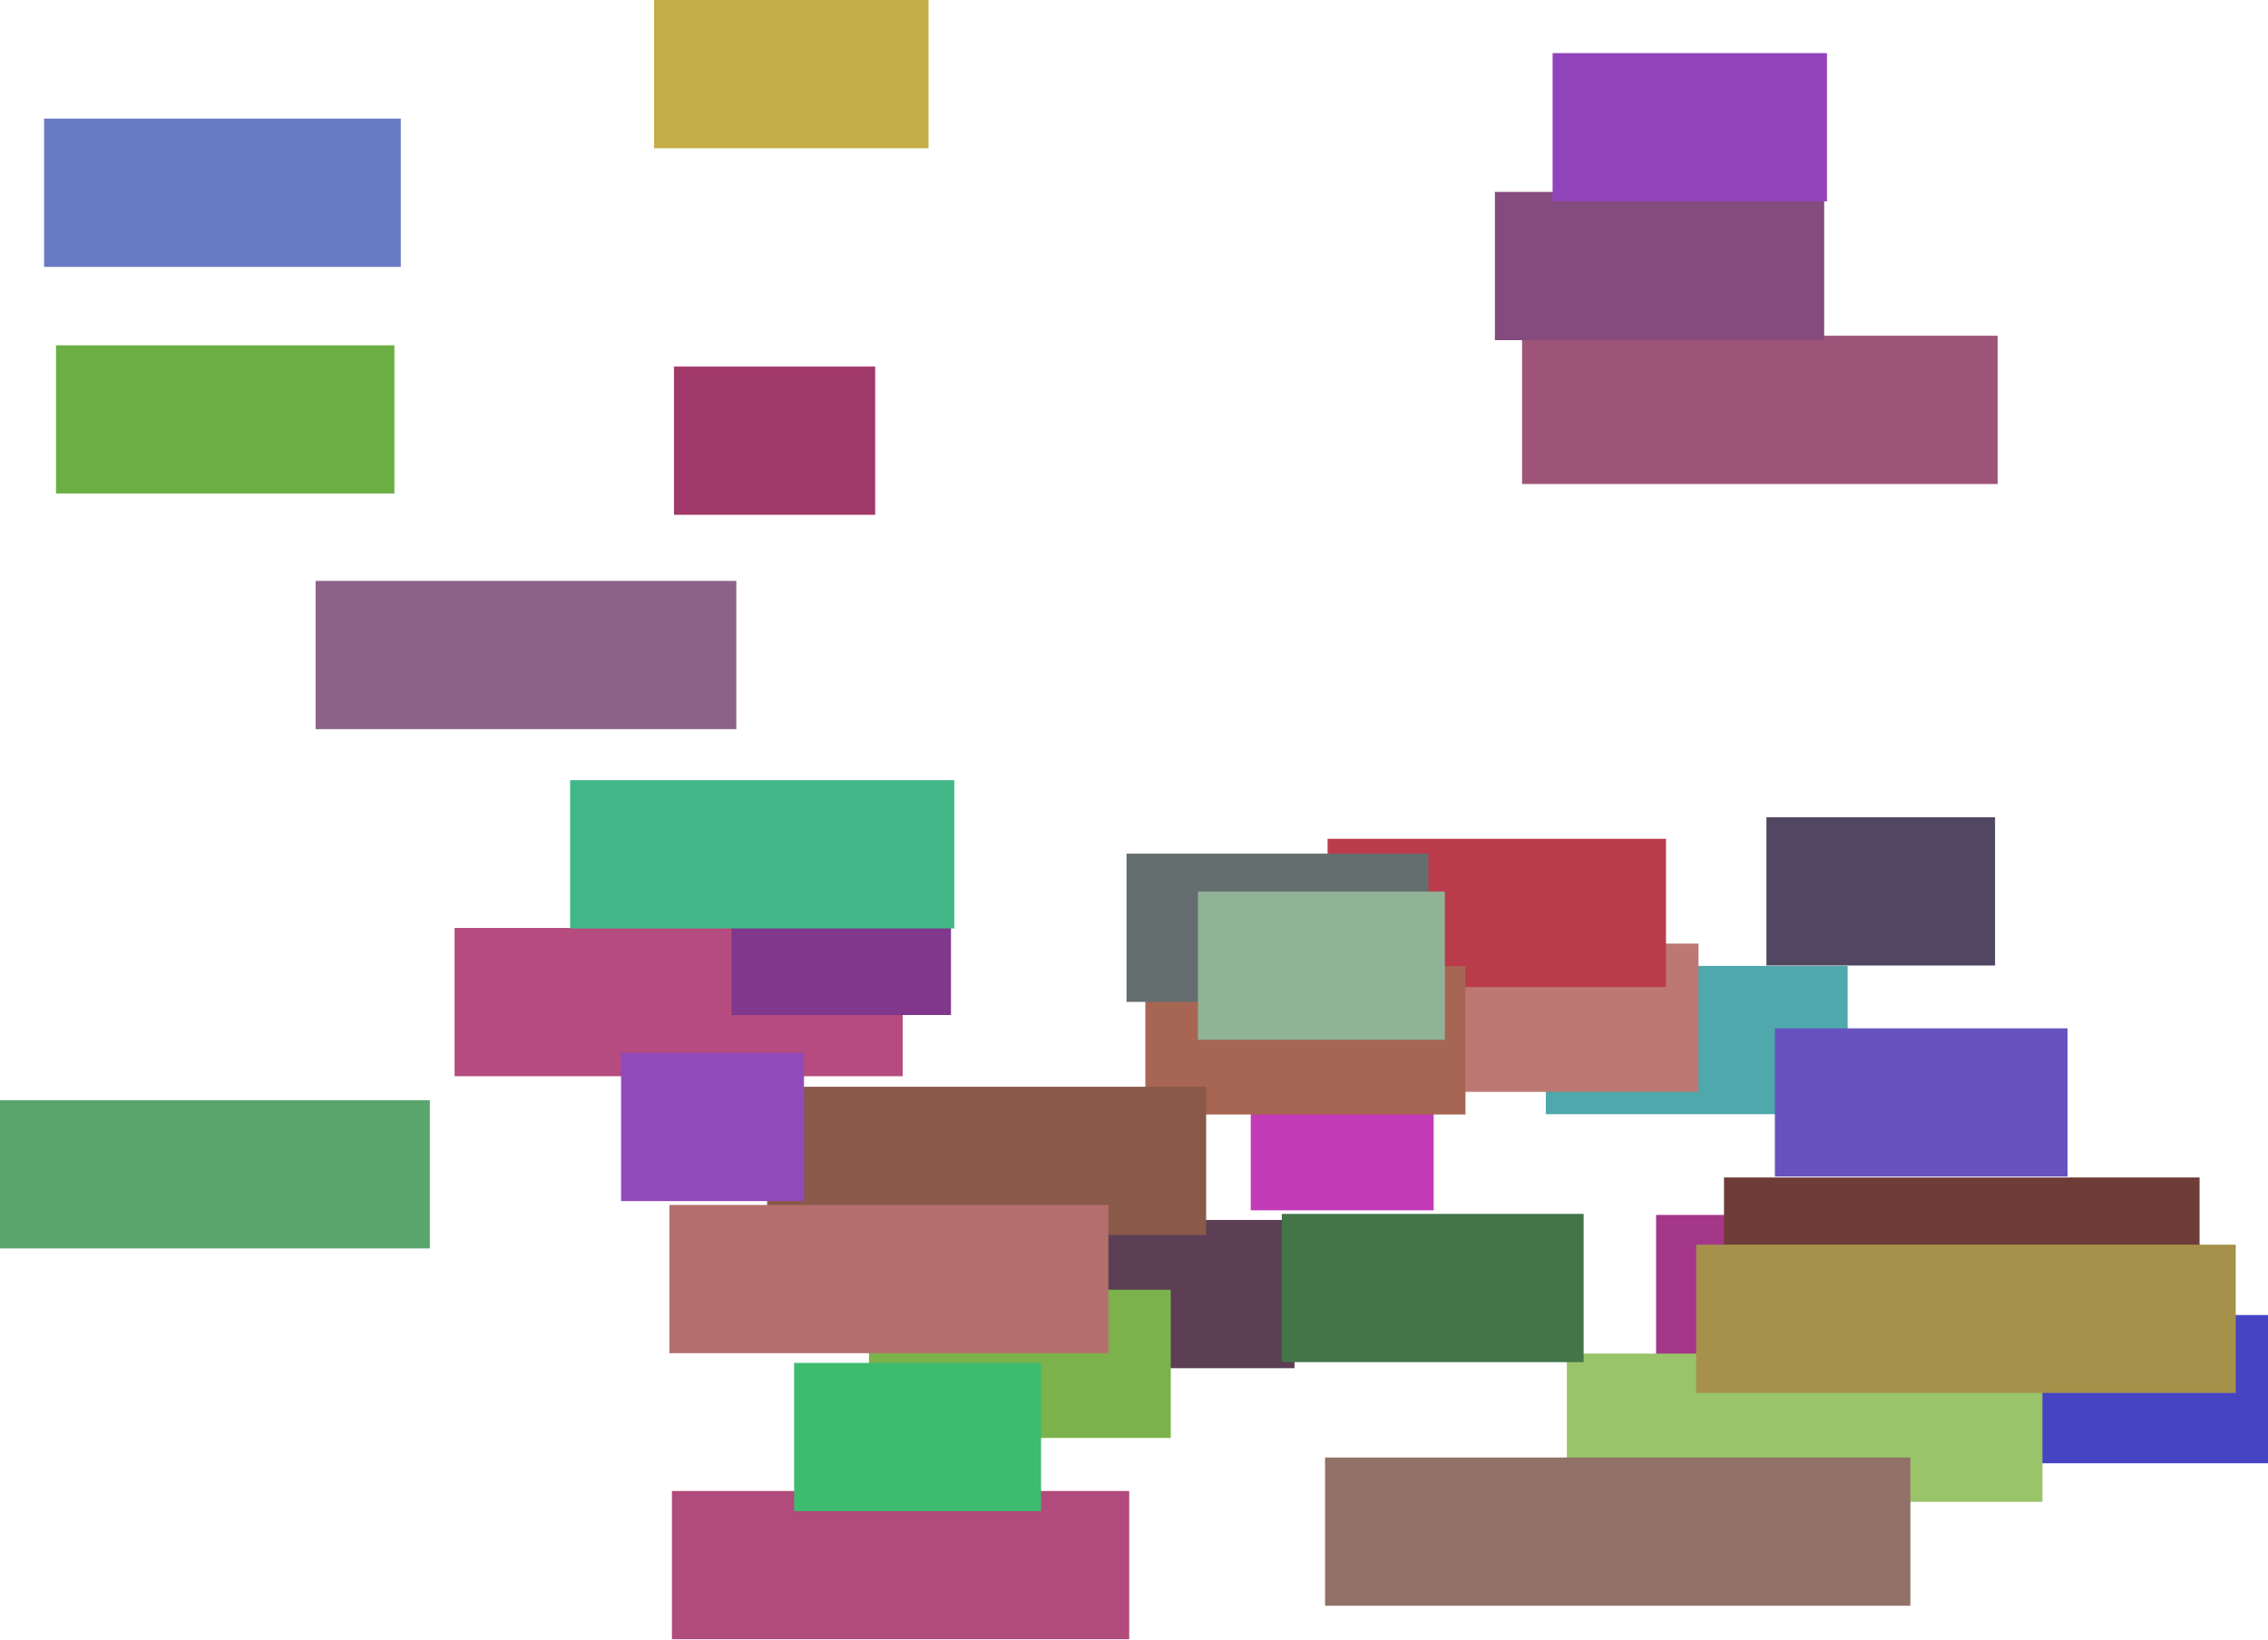
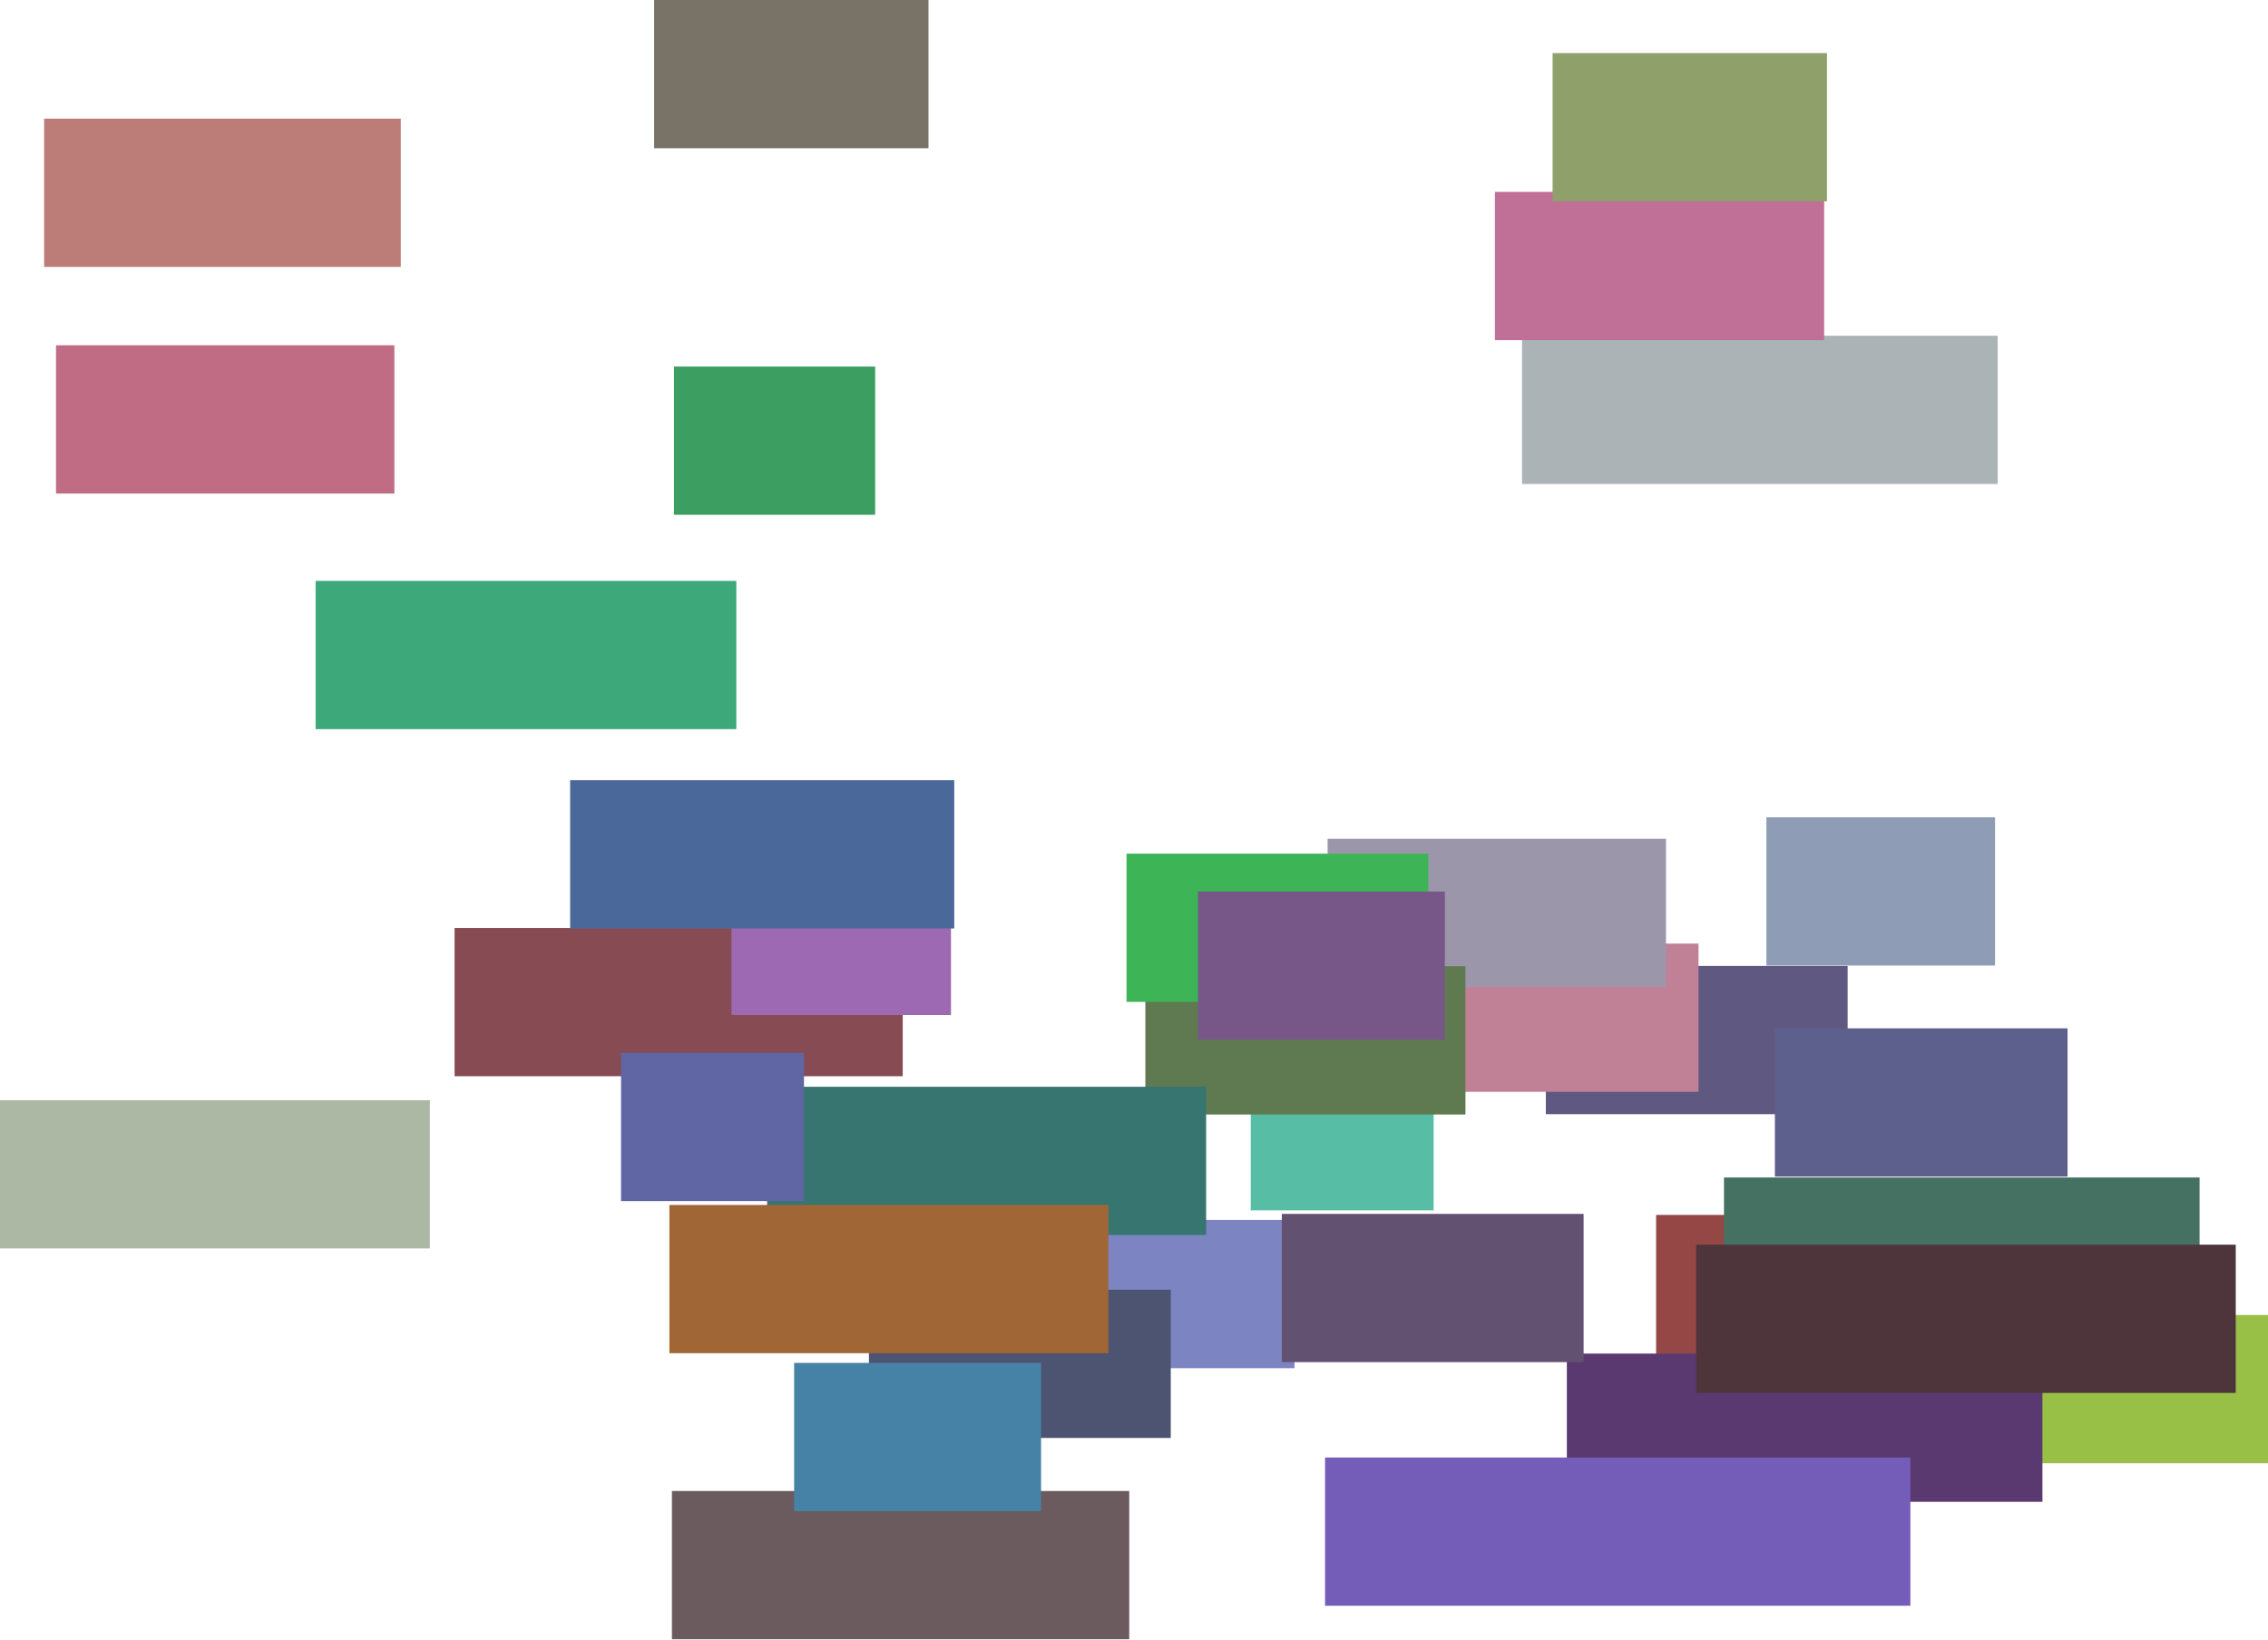
<svg xmlns="http://www.w3.org/2000/svg" viewBox="670258 5706690 495967 358518">
-   <rect x="1056538" y="5885440" height="32422" width="50000" stroke="#000000" fill="#514763" />
-   <rect x="769665" y="5909647" height="32422" width="98000" stroke="#000000" fill="#b54b7e" />
-   <rect x="1032413" y="5972405" height="32422" width="76000" stroke="#000000" fill="#a43788" />
-   <rect x="1008300" y="5917950" height="32422" width="66000" stroke="#000000" fill="#4ea8ac" />
-   <rect x="1086224" y="5994297" height="32422" width="80000" stroke="#000000" fill="#4644c3" />
-   <rect x="813302" y="5706690" height="32422" width="60000" stroke="#000000" fill="#c3ad47" />
-   <rect x="739277" y="5833738" height="32422" width="92000" stroke="#000000" fill="#8b6388" />
-   <rect x="961691" y="5913064" height="32422" width="80000" stroke="#000000" fill="#bd7874" />
-   <rect x="830220" y="5896263" height="32422" width="48000" stroke="#000000" fill="#80378c" />
-   <rect x="1012898" y="6002731" height="32422" width="104000" stroke="#000000" fill="#99c469" />
-   <rect x="893341" y="5973504" height="32422" width="60000" stroke="#000000" fill="#5c3e55" />
-   <rect x="960578" y="5890144" height="32422" width="74000" stroke="#000000" fill="#ba3c4b" />
-   <rect x="1003102" y="5780123" height="32422" width="104000" stroke="#000000" fill="#9e5479" />
-   <rect x="960021" y="6025461" height="32422" width="128000" stroke="#000000" fill="#927169" />
-   <rect x="817196" y="6032787" height="32422" width="100000" stroke="#000000" fill="#b04b7b" />
-   <rect x="943769" y="5938985" height="32422" width="40000" stroke="#000000" fill="#c23cb8" />
-   <rect x="670258" y="5947315" height="32422" width="94000" stroke="#000000" fill="#5aa56d" />
-   <rect x="920725" y="5918018" height="32422" width="70000" stroke="#000000" fill="#a76553" />
-   <rect x="950566" y="5972181" height="32422" width="66000" stroke="#000000" fill="#437549" />
-   <rect x="838015" y="5944375" height="32422" width="96000" stroke="#000000" fill="#8a5949" />
-   <rect x="916607" y="5893391" height="32422" width="66000" stroke="#000000" fill="#656e6f" />
-   <rect x="997166" y="5748661" height="32422" width="72000" stroke="#000000" fill="#844b7f" />
-   <rect x="932225" y="5901678" height="32422" width="54000" stroke="#000000" fill="#90b397" />
-   <rect x="1058391" y="5931596" height="32422" width="64000" stroke="#000000" fill="#6753be" />
-   <rect x="860279" y="5988762" height="32422" width="66000" stroke="#000000" fill="#7bb24c" />
-   <rect x="817643" y="5786859" height="32422" width="44000" stroke="#000000" fill="#a1396a" />
-   <rect x="1009781" y="5718304" height="32422" width="60000" stroke="#000000" fill="#9244ba" />
-   <rect x="1047262" y="5964215" height="32422" width="104000" stroke="#000000" fill="#6f3c38" />
-   <rect x="682505" y="5782209" height="32422" width="74000" stroke="#000000" fill="#6baf44" />
-   <rect x="794934" y="5877328" height="32422" width="84000" stroke="#000000" fill="#41b787" />
-   <rect x="843917" y="6004769" height="32422" width="54000" stroke="#000000" fill="#3dbb6f" />
-   <rect x="1041173" y="5978914" height="32422" width="118000" stroke="#000000" fill="#a6914a" />
-   <rect x="679905" y="5732637" height="32422" width="78000" stroke="#000000" fill="#677ac3" />
-   <rect x="806071" y="5936959" height="32422" width="40000" stroke="#000000" fill="#924aba" />
-   <rect x="816642" y="5970225" height="32422" width="96000" stroke="#000000" fill="#b46f6d" />
+   <rect x="1056538" y="5885440" height="32422" width="50000" stroke="#000000" fill="#8e9cb5" />
+   <text x="1056538" y="5885440" font-family="verdana" font-size="20px" font-weight="bold">Test</text>
+   <rect x="769665" y="5909647" height="32422" width="98000" stroke="#000000" fill="#874b53" />
+   <text x="769665" y="5909647" font-family="verdana" font-size="20px" font-weight="bold">Test</text>
+   <rect x="1032413" y="5972405" height="32422" width="76000" stroke="#000000" fill="#954746" />
+   <text x="1032413" y="5972405" font-family="verdana" font-size="20px" font-weight="bold">Test</text>
+   <rect x="1008300" y="5917950" height="32422" width="66000" stroke="#000000" fill="#5f5981" />
+   <text x="1008300" y="5917950" font-family="verdana" font-size="20px" font-weight="bold">Test</text>
+   <rect x="1086224" y="5994297" height="32422" width="80000" stroke="#000000" fill="#98c046" />
+   <text x="1086224" y="5994297" font-family="verdana" font-size="20px" font-weight="bold">Test</text>
+   <rect x="813302" y="5706690" height="32422" width="60000" stroke="#000000" fill="#787267" />
+   <text x="813302" y="5706690" font-family="verdana" font-size="20px" font-weight="bold">Test</text>
+   <rect x="739277" y="5833738" height="32422" width="92000" stroke="#000000" fill="#3da879" />
+   <text x="739277" y="5833738" font-family="verdana" font-size="20px" font-weight="bold">Test</text>
+   <rect x="961691" y="5913064" height="32422" width="80000" stroke="#000000" fill="#c08197" />
+   <text x="961691" y="5913064" font-family="verdana" font-size="20px" font-weight="bold">Test</text>
+   <rect x="830220" y="5896263" height="32422" width="48000" stroke="#000000" fill="#9e69b3" />
+   <text x="830220" y="5896263" font-family="verdana" font-size="20px" font-weight="bold">Test</text>
+   <rect x="1012898" y="6002731" height="32422" width="104000" stroke="#000000" fill="#5a3971" />
+   <text x="1012898" y="6002731" font-family="verdana" font-size="20px" font-weight="bold">Test</text>
+   <rect x="893341" y="5973504" height="32422" width="60000" stroke="#000000" fill="#7c85c1" />
+   <text x="893341" y="5973504" font-family="verdana" font-size="20px" font-weight="bold">Test</text>
+   <rect x="960578" y="5890144" height="32422" width="74000" stroke="#000000" fill="#9c96aa" />
+   <text x="960578" y="5890144" font-family="verdana" font-size="20px" font-weight="bold">Test</text>
+   <rect x="1003102" y="5780123" height="32422" width="104000" stroke="#000000" fill="#abb3b7" />
+   <text x="1003102" y="5780123" font-family="verdana" font-size="20px" font-weight="bold">Test</text>
+   <rect x="960021" y="6025461" height="32422" width="128000" stroke="#000000" fill="#735db8" />
+   <text x="960021" y="6025461" font-family="verdana" font-size="20px" font-weight="bold">Test</text>
+   <rect x="817196" y="6032787" height="32422" width="100000" stroke="#000000" fill="#6b5a5e" />
+   <text x="817196" y="6032787" font-family="verdana" font-size="20px" font-weight="bold">Test</text>
+   <rect x="943769" y="5938985" height="32422" width="40000" stroke="#000000" fill="#57bea5" />
+   <text x="943769" y="5938985" font-family="verdana" font-size="20px" font-weight="bold">Test</text>
+   <rect x="670258" y="5947315" height="32422" width="94000" stroke="#000000" fill="#acb8a3" />
+   <text x="670258" y="5947315" font-family="verdana" font-size="20px" font-weight="bold">Test</text>
+   <rect x="920725" y="5918018" height="32422" width="70000" stroke="#000000" fill="#5f7950" />
+   <text x="920725" y="5918018" font-family="verdana" font-size="20px" font-weight="bold">Test</text>
+   <rect x="950566" y="5972181" height="32422" width="66000" stroke="#000000" fill="#635172" />
+   <text x="950566" y="5972181" font-family="verdana" font-size="20px" font-weight="bold">Test</text>
+   <rect x="838015" y="5944375" height="32422" width="96000" stroke="#000000" fill="#377570" />
+   <text x="838015" y="5944375" font-family="verdana" font-size="20px" font-weight="bold">Test</text>
+   <rect x="916607" y="5893391" height="32422" width="66000" stroke="#000000" fill="#3db556" />
+   <text x="916607" y="5893391" font-family="verdana" font-size="20px" font-weight="bold">Test</text>
+   <rect x="997166" y="5748661" height="32422" width="72000" stroke="#000000" fill="#c06f96" />
+   <text x="997166" y="5748661" font-family="verdana" font-size="20px" font-weight="bold">Test</text>
+   <rect x="932225" y="5901678" height="32422" width="54000" stroke="#000000" fill="#765788" />
+   <text x="932225" y="5901678" font-family="verdana" font-size="20px" font-weight="bold">Test</text>
+   <rect x="1058391" y="5931596" height="32422" width="64000" stroke="#000000" fill="#5d5f8c" />
+   <text x="1058391" y="5931596" font-family="verdana" font-size="20px" font-weight="bold">Test</text>
+   <rect x="860279" y="5988762" height="32422" width="66000" stroke="#000000" fill="#4c5472" />
+   <text x="860279" y="5988762" font-family="verdana" font-size="20px" font-weight="bold">Test</text>
+   <rect x="817643" y="5786859" height="32422" width="44000" stroke="#000000" fill="#3d9e61" />
+   <text x="817643" y="5786859" font-family="verdana" font-size="20px" font-weight="bold">Test</text>
+   <rect x="1009781" y="5718304" height="32422" width="60000" stroke="#000000" fill="#90a06a" />
+   <text x="1009781" y="5718304" font-family="verdana" font-size="20px" font-weight="bold">Test</text>
+   <rect x="1047262" y="5964215" height="32422" width="104000" stroke="#000000" fill="#447161" />
+   <text x="1047262" y="5964215" font-family="verdana" font-size="20px" font-weight="bold">Test</text>
+   <rect x="682505" y="5782209" height="32422" width="74000" stroke="#000000" fill="#c06c85" />
+   <text x="682505" y="5782209" font-family="verdana" font-size="20px" font-weight="bold">Test</text>
+   <rect x="794934" y="5877328" height="32422" width="84000" stroke="#000000" fill="#4b689a" />
+   <text x="794934" y="5877328" font-family="verdana" font-size="20px" font-weight="bold">Test</text>
+   <rect x="843917" y="6004769" height="32422" width="54000" stroke="#000000" fill="#4582a6" />
+   <text x="843917" y="6004769" font-family="verdana" font-size="20px" font-weight="bold">Test</text>
+   <rect x="1041173" y="5978914" height="32422" width="118000" stroke="#000000" fill="#4e353c" />
+   <text x="1041173" y="5978914" font-family="verdana" font-size="20px" font-weight="bold">Test</text>
+   <rect x="679905" y="5732637" height="32422" width="78000" stroke="#000000" fill="#bc7d78" />
+   <text x="679905" y="5732637" font-family="verdana" font-size="20px" font-weight="bold">Test</text>
+   <rect x="806071" y="5936959" height="32422" width="40000" stroke="#000000" fill="#6066a4" />
+   <text x="806071" y="5936959" font-family="verdana" font-size="20px" font-weight="bold">Test</text>
+   <rect x="816642" y="5970225" height="32422" width="96000" stroke="#000000" fill="#a06636" />
+   <text x="816642" y="5970225" font-family="verdana" font-size="20px" font-weight="bold">Test</text>
</svg>
